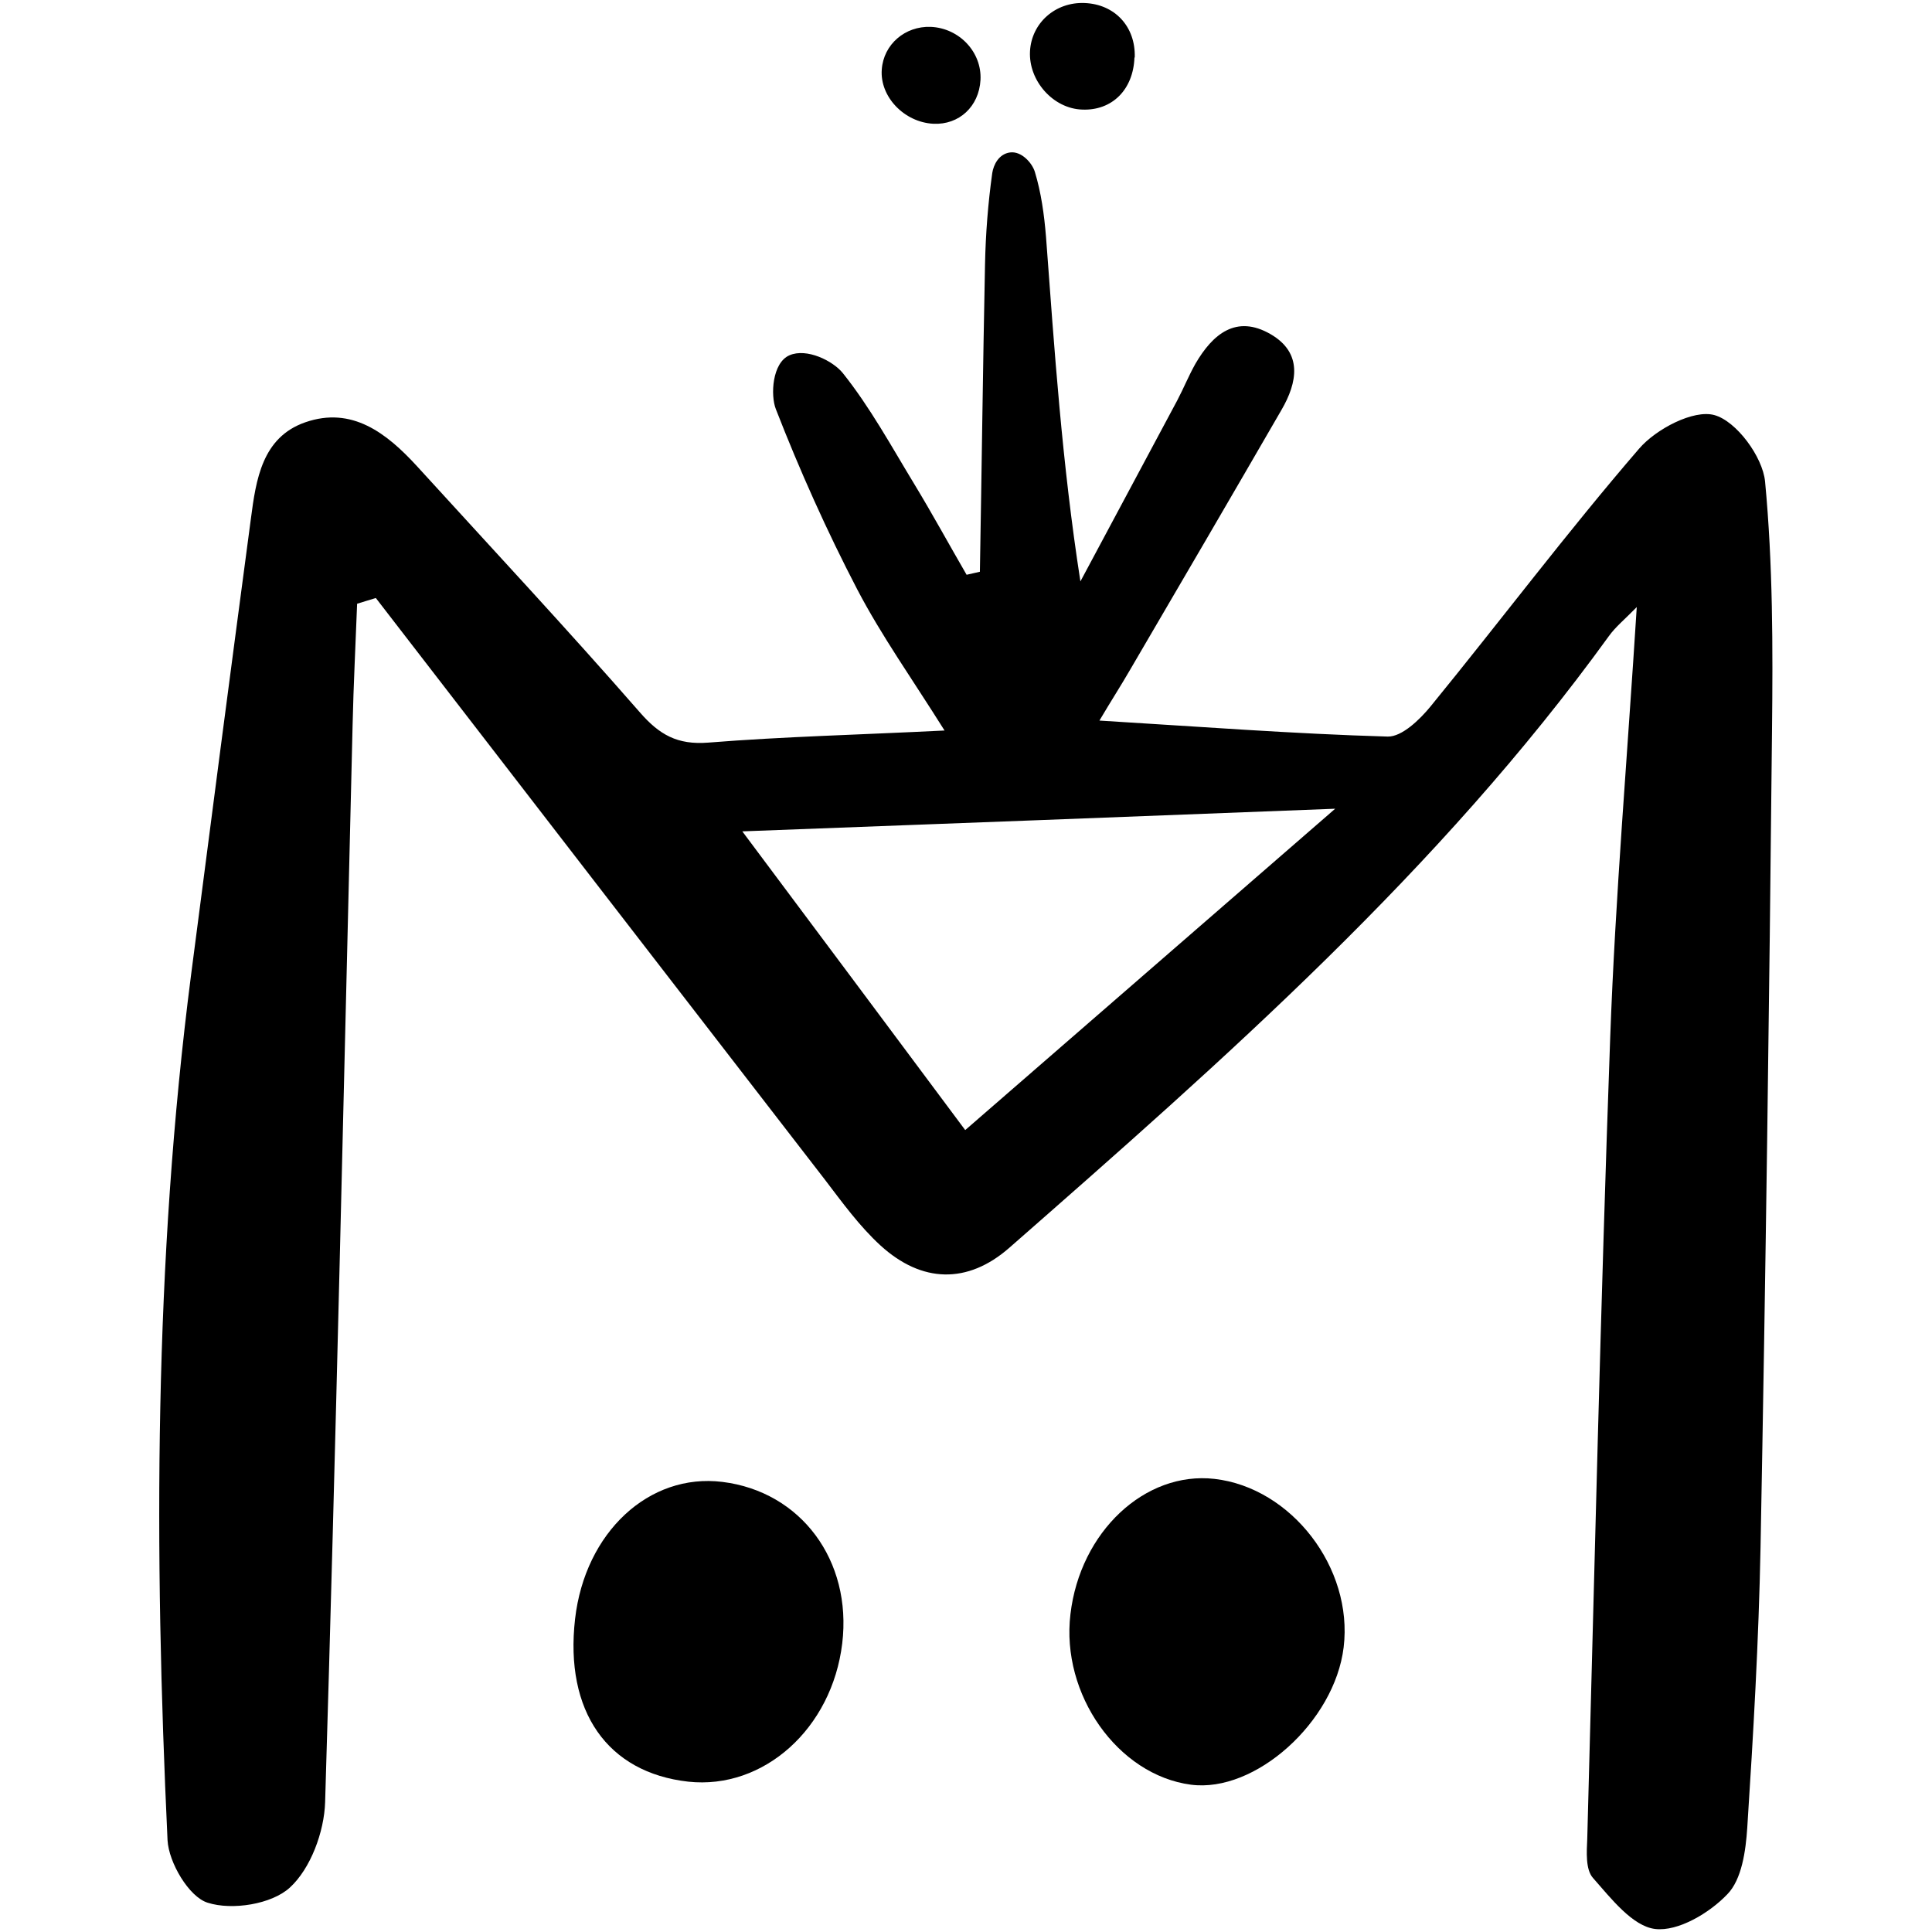
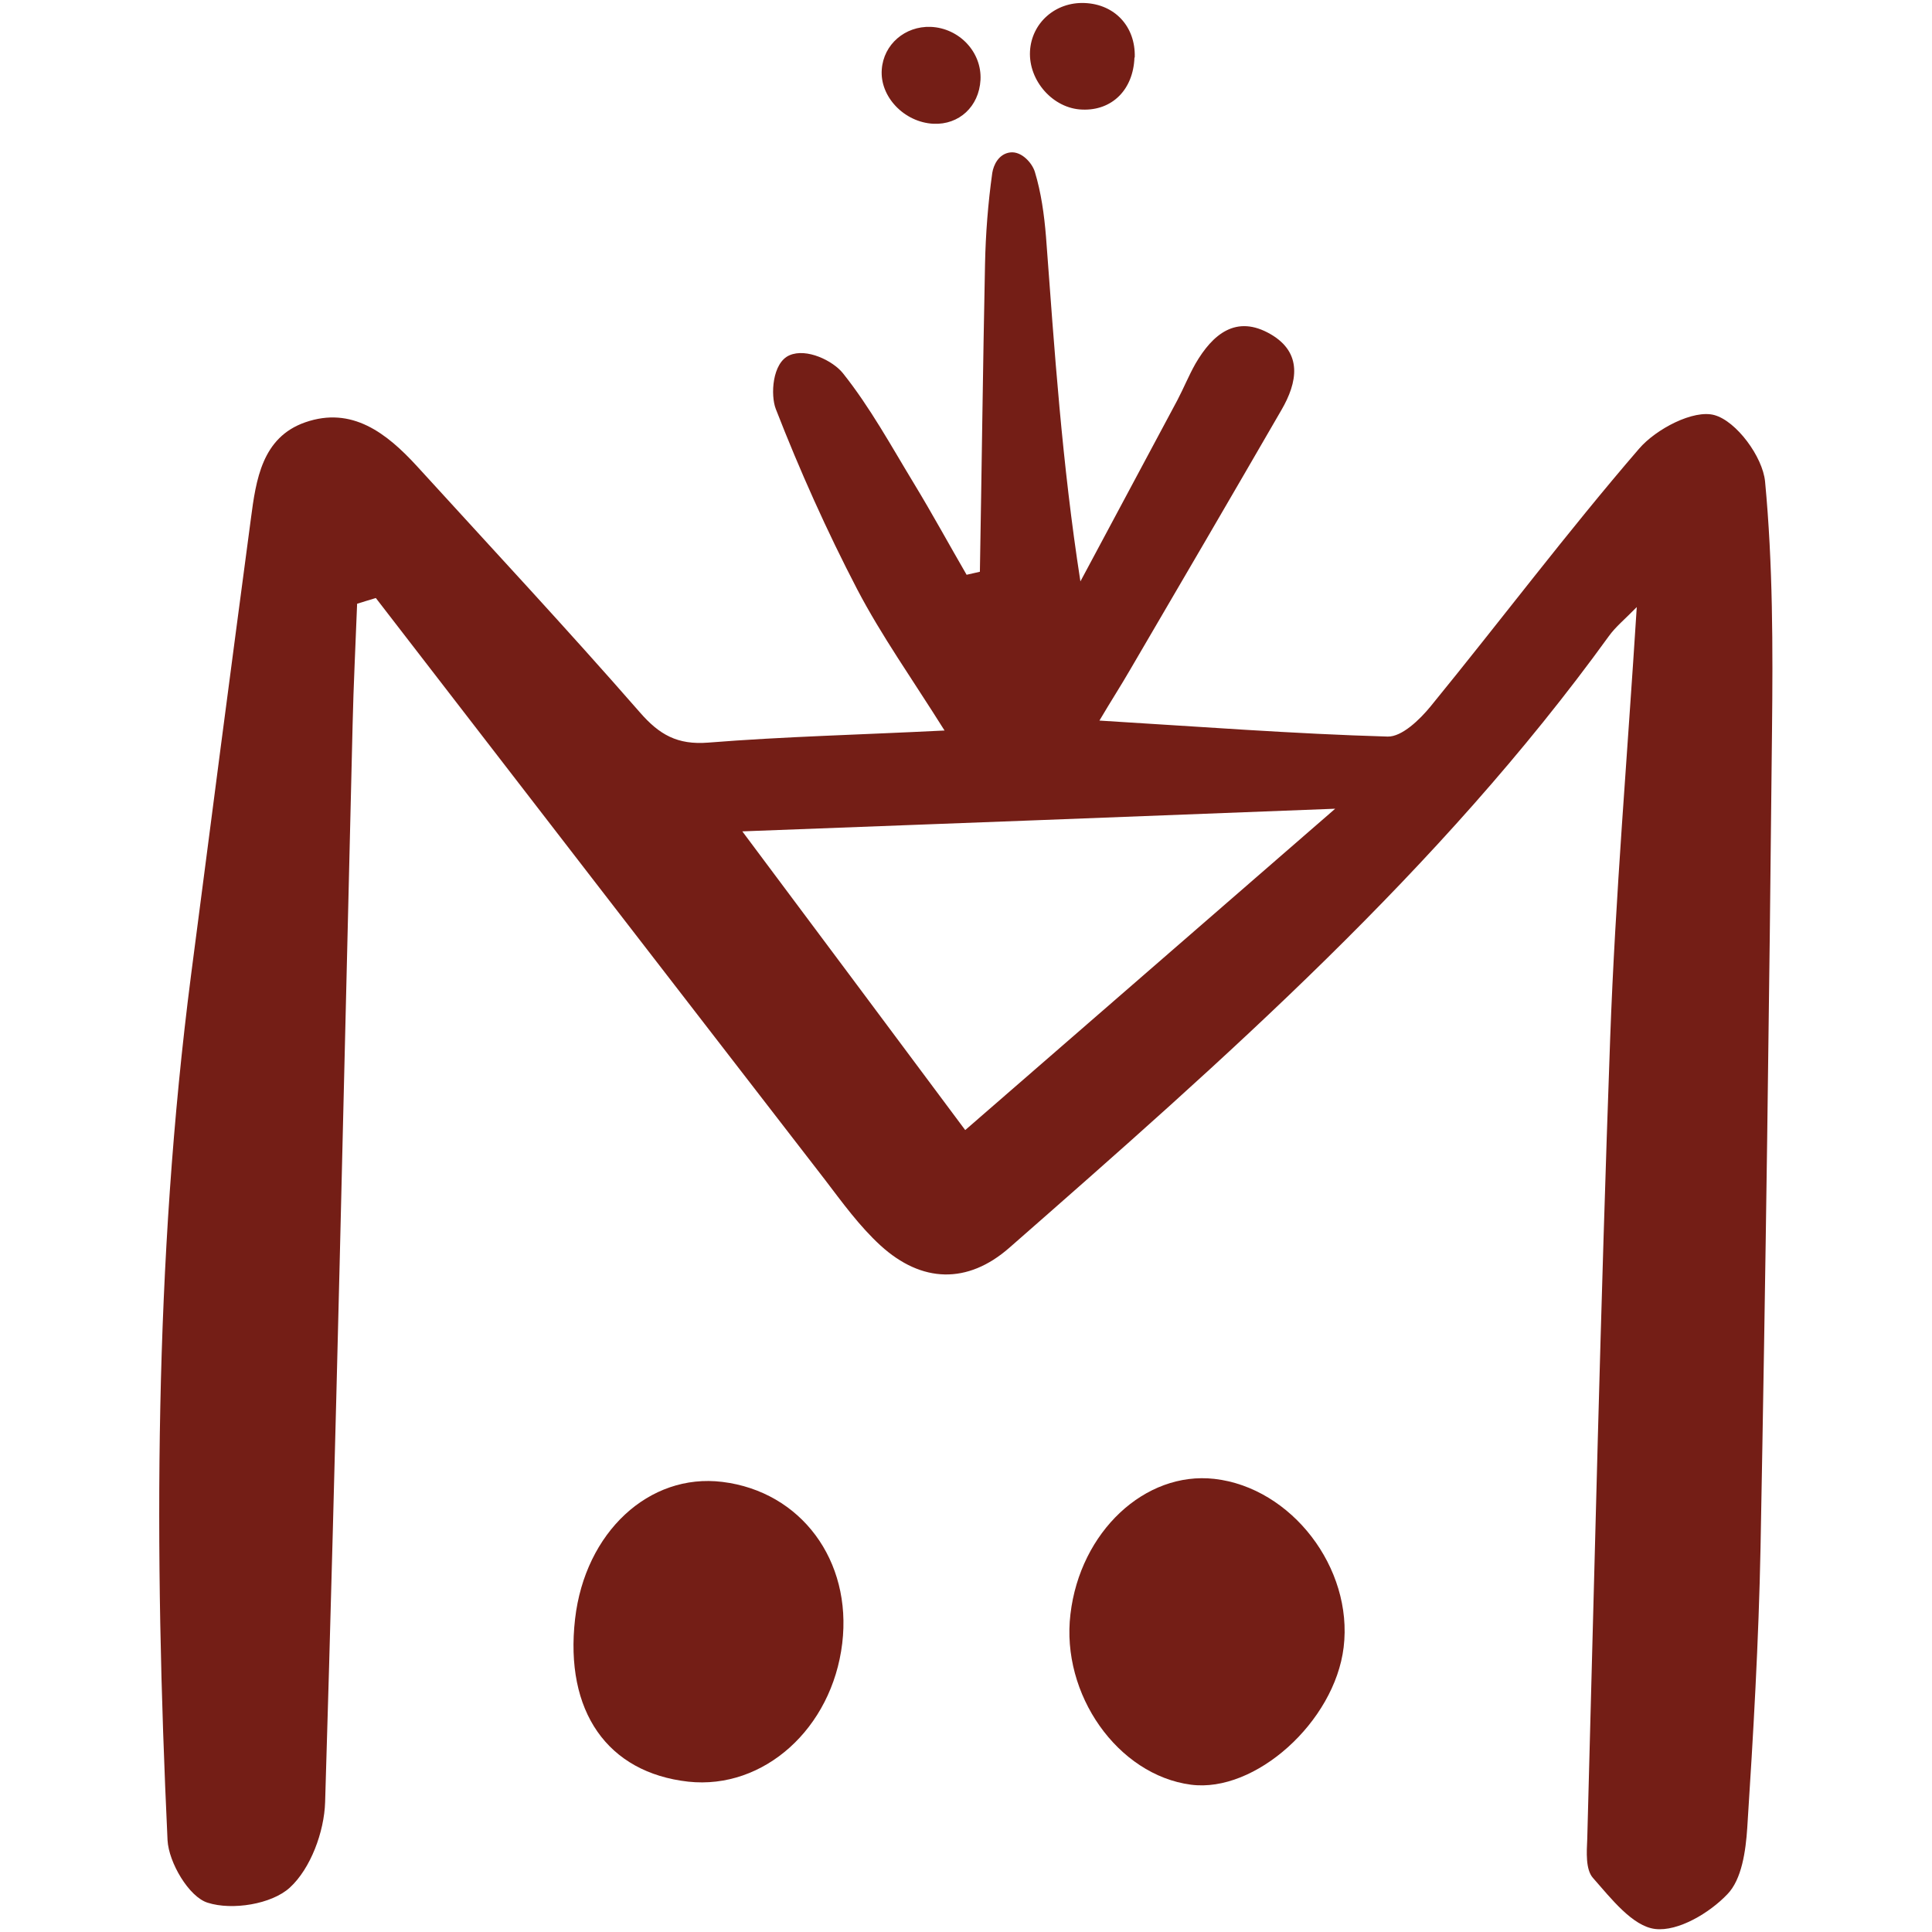
<svg xmlns="http://www.w3.org/2000/svg" version="1.1" width="64" height="64">
-   <svg id="SvgjsSvg1006" viewBox="0 0 64 64">
-     <path d="M31.29,24.2c-1.08-1.72-2.09-3.14-2.89-4.67-1.01-1.94-1.91-3.95-2.7-5.98-.18-.46-.12-1.53.45-1.78s1.44.18,1.77.59c.91,1.14,1.61,2.43,2.37,3.68.6.99,1.15,2,1.73,3,.15-.03.29-.07.44-.1.06-3.39.1-6.79.17-10.18.02-1.01.1-2.03.24-3.03.04-.26.21-.63.59-.68s.73.35.82.64c.21.69.31,1.42.37,2.15.28,3.75.53,7.51,1.14,11.42,1.07-2,2.14-4,3.21-6,.21-.4.38-.82.6-1.21.57-.98,1.35-1.64,2.49-.98,1.07.62.89,1.6.36,2.51-1.66,2.87-3.33,5.73-5.01,8.6-.3.52-.63,1.03-1.02,1.69,3.3.2,6.43.44,9.55.53.47.01,1.06-.56,1.42-1,2.32-2.84,4.52-5.77,6.91-8.54.56-.65,1.8-1.3,2.49-1.11.73.2,1.6,1.38,1.68,2.2.26,2.74.26,5.5.23,8.26-.09,9.02-.21,18.04-.38,27.05-.06,3.1-.24,6.2-.44,9.29-.05.76-.18,1.71-.66,2.2-.59.62-1.63,1.24-2.39,1.15-.75-.09-1.46-1.01-2.06-1.69-.25-.28-.21-.86-.19-1.3.24-8.85.44-17.69.76-26.54.17-4.67.57-9.34.88-14.26-.39.4-.71.66-.93.97-5.6,7.74-12.72,14-19.85,20.25-1.39,1.22-2.91,1.17-4.27-.07-.7-.64-1.27-1.43-1.85-2.19-4.96-6.42-9.92-12.84-14.87-19.26-.21.06-.42.13-.62.19-.05,1.34-.12,2.68-.15,4.03-.29,11.89-.55,23.78-.91,35.67-.03.98-.48,2.2-1.17,2.83-.6.55-1.91.76-2.72.5-.62-.19-1.29-1.33-1.33-2.07-.45-9.57-.45-19.14.78-28.67.65-5.03,1.31-10.07,1.98-15.1.17-1.3.37-2.7,1.8-3.2,1.55-.54,2.7.36,3.7,1.45,2.47,2.71,4.97,5.39,7.38,8.15.65.75,1.25,1.09,2.27,1.01,2.5-.2,5.02-.26,7.81-.4ZM31.98,37.43c4.09-3.55,8.15-7.08,12.25-10.64-6.74.26-13.18.51-19.64.75,2.4,3.21,4.78,6.4,7.38,9.89Z" />
-     <path d="M44.51,54.57c-.3,2.47-2.93,4.83-5.06,4.55-2.42-.32-4.31-2.99-3.99-5.65.32-2.73,2.47-4.74,4.77-4.48,2.55.29,4.6,2.95,4.28,5.58Z" />
-     <path d="M19.05,53.63c.33-2.87,2.45-4.84,4.88-4.54,2.6.32,4.3,2.6,3.97,5.35-.34,2.82-2.6,4.85-5.1,4.58-2.68-.3-4.1-2.33-3.75-5.39Z" />
-     <path d="M37.58,1.91c-.04,1.06-.74,1.76-1.73,1.72-.96-.03-1.78-.95-1.73-1.93.05-.94.84-1.64,1.81-1.6,1,.04,1.69.78,1.66,1.8Z" />
-     <path d="M30.92,4.1c-.97-.05-1.78-.9-1.71-1.8.06-.83.77-1.44,1.62-1.41.95.04,1.7.84,1.65,1.76-.05.88-.71,1.49-1.56,1.45Z" />
+   <svg viewBox="0 0 64 64">
+     <path fill="#741e16" d="M31.29,24.2c-1.08-1.72-2.09-3.14-2.89-4.67-1.01-1.94-1.91-3.95-2.7-5.98-.18-.46-.12-1.53.45-1.78s1.44.18,1.77.59c.91,1.14,1.61,2.43,2.37,3.68.6.99,1.15,2,1.73,3,.15-.03.29-.07.44-.1.06-3.39.1-6.79.17-10.18.02-1.01.1-2.03.24-3.03.04-.26.21-.63.59-.68s.73.35.82.64c.21.69.31,1.42.37,2.15.28,3.75.53,7.51,1.14,11.42,1.07-2,2.14-4,3.21-6,.21-.4.38-.82.6-1.21.57-.98,1.35-1.64,2.49-.98,1.07.62.89,1.6.36,2.51-1.66,2.87-3.33,5.73-5.01,8.6-.3.52-.63,1.03-1.02,1.69,3.3.2,6.43.44,9.55.53.47.01,1.06-.56,1.42-1,2.32-2.84,4.52-5.77,6.91-8.54.56-.65,1.8-1.3,2.49-1.11.73.2,1.6,1.38,1.68,2.2.26,2.74.26,5.5.23,8.26-.09,9.02-.21,18.04-.38,27.05-.06,3.1-.24,6.2-.44,9.29-.05.76-.18,1.71-.66,2.2-.59.62-1.63,1.24-2.39,1.15-.75-.09-1.46-1.01-2.06-1.69-.25-.28-.21-.86-.19-1.3.24-8.85.44-17.69.76-26.54.17-4.67.57-9.34.88-14.26-.39.4-.71.66-.93.97-5.6,7.74-12.72,14-19.85,20.25-1.39,1.22-2.91,1.17-4.27-.07-.7-.64-1.27-1.43-1.85-2.19-4.96-6.42-9.92-12.84-14.87-19.26-.21.06-.42.13-.62.19-.05,1.34-.12,2.68-.15,4.03-.29,11.89-.55,23.78-.91,35.67-.03.98-.48,2.2-1.17,2.83-.6.55-1.91.76-2.72.5-.62-.19-1.29-1.33-1.33-2.07-.45-9.57-.45-19.14.78-28.67.65-5.03,1.31-10.07,1.98-15.1.17-1.3.37-2.7,1.8-3.2,1.55-.54,2.7.36,3.7,1.45,2.47,2.71,4.97,5.39,7.38,8.15.65.75,1.25,1.09,2.27,1.01,2.5-.2,5.02-.26,7.81-.4ZM31.98,37.43c4.09-3.55,8.15-7.08,12.25-10.64-6.74.26-13.18.51-19.64.75,2.4,3.21,4.78,6.4,7.38,9.89Z" />
+     <path fill="#741e16" d="M44.51,54.57c-.3,2.47-2.93,4.83-5.06,4.55-2.42-.32-4.31-2.99-3.99-5.65.32-2.73,2.47-4.74,4.77-4.48,2.55.29,4.6,2.95,4.28,5.58Z" />
+     <path fill="#741e16" d="M19.05,53.63c.33-2.87,2.45-4.84,4.88-4.54,2.6.32,4.3,2.6,3.97,5.35-.34,2.82-2.6,4.85-5.1,4.58-2.68-.3-4.1-2.33-3.75-5.39Z" />
+     <path fill="#741e16" d="M37.58,1.91c-.04,1.06-.74,1.76-1.73,1.72-.96-.03-1.78-.95-1.73-1.93.05-.94.84-1.64,1.81-1.6,1,.04,1.69.78,1.66,1.8Z" />
+     <path fill="#741e16" d="M30.92,4.1c-.97-.05-1.78-.9-1.71-1.8.06-.83.77-1.44,1.62-1.41.95.04,1.7.84,1.65,1.76-.05.88-.71,1.49-1.56,1.45Z" />
  </svg>
  <style>@media (prefers-color-scheme: light) { :root { filter: none; } }
- @media (prefers-color-scheme: dark) { :root { filter: invert(100%); } }
+ @media (prefers-color-scheme: dark) { :root { filter: none; } }
</style>
</svg>
